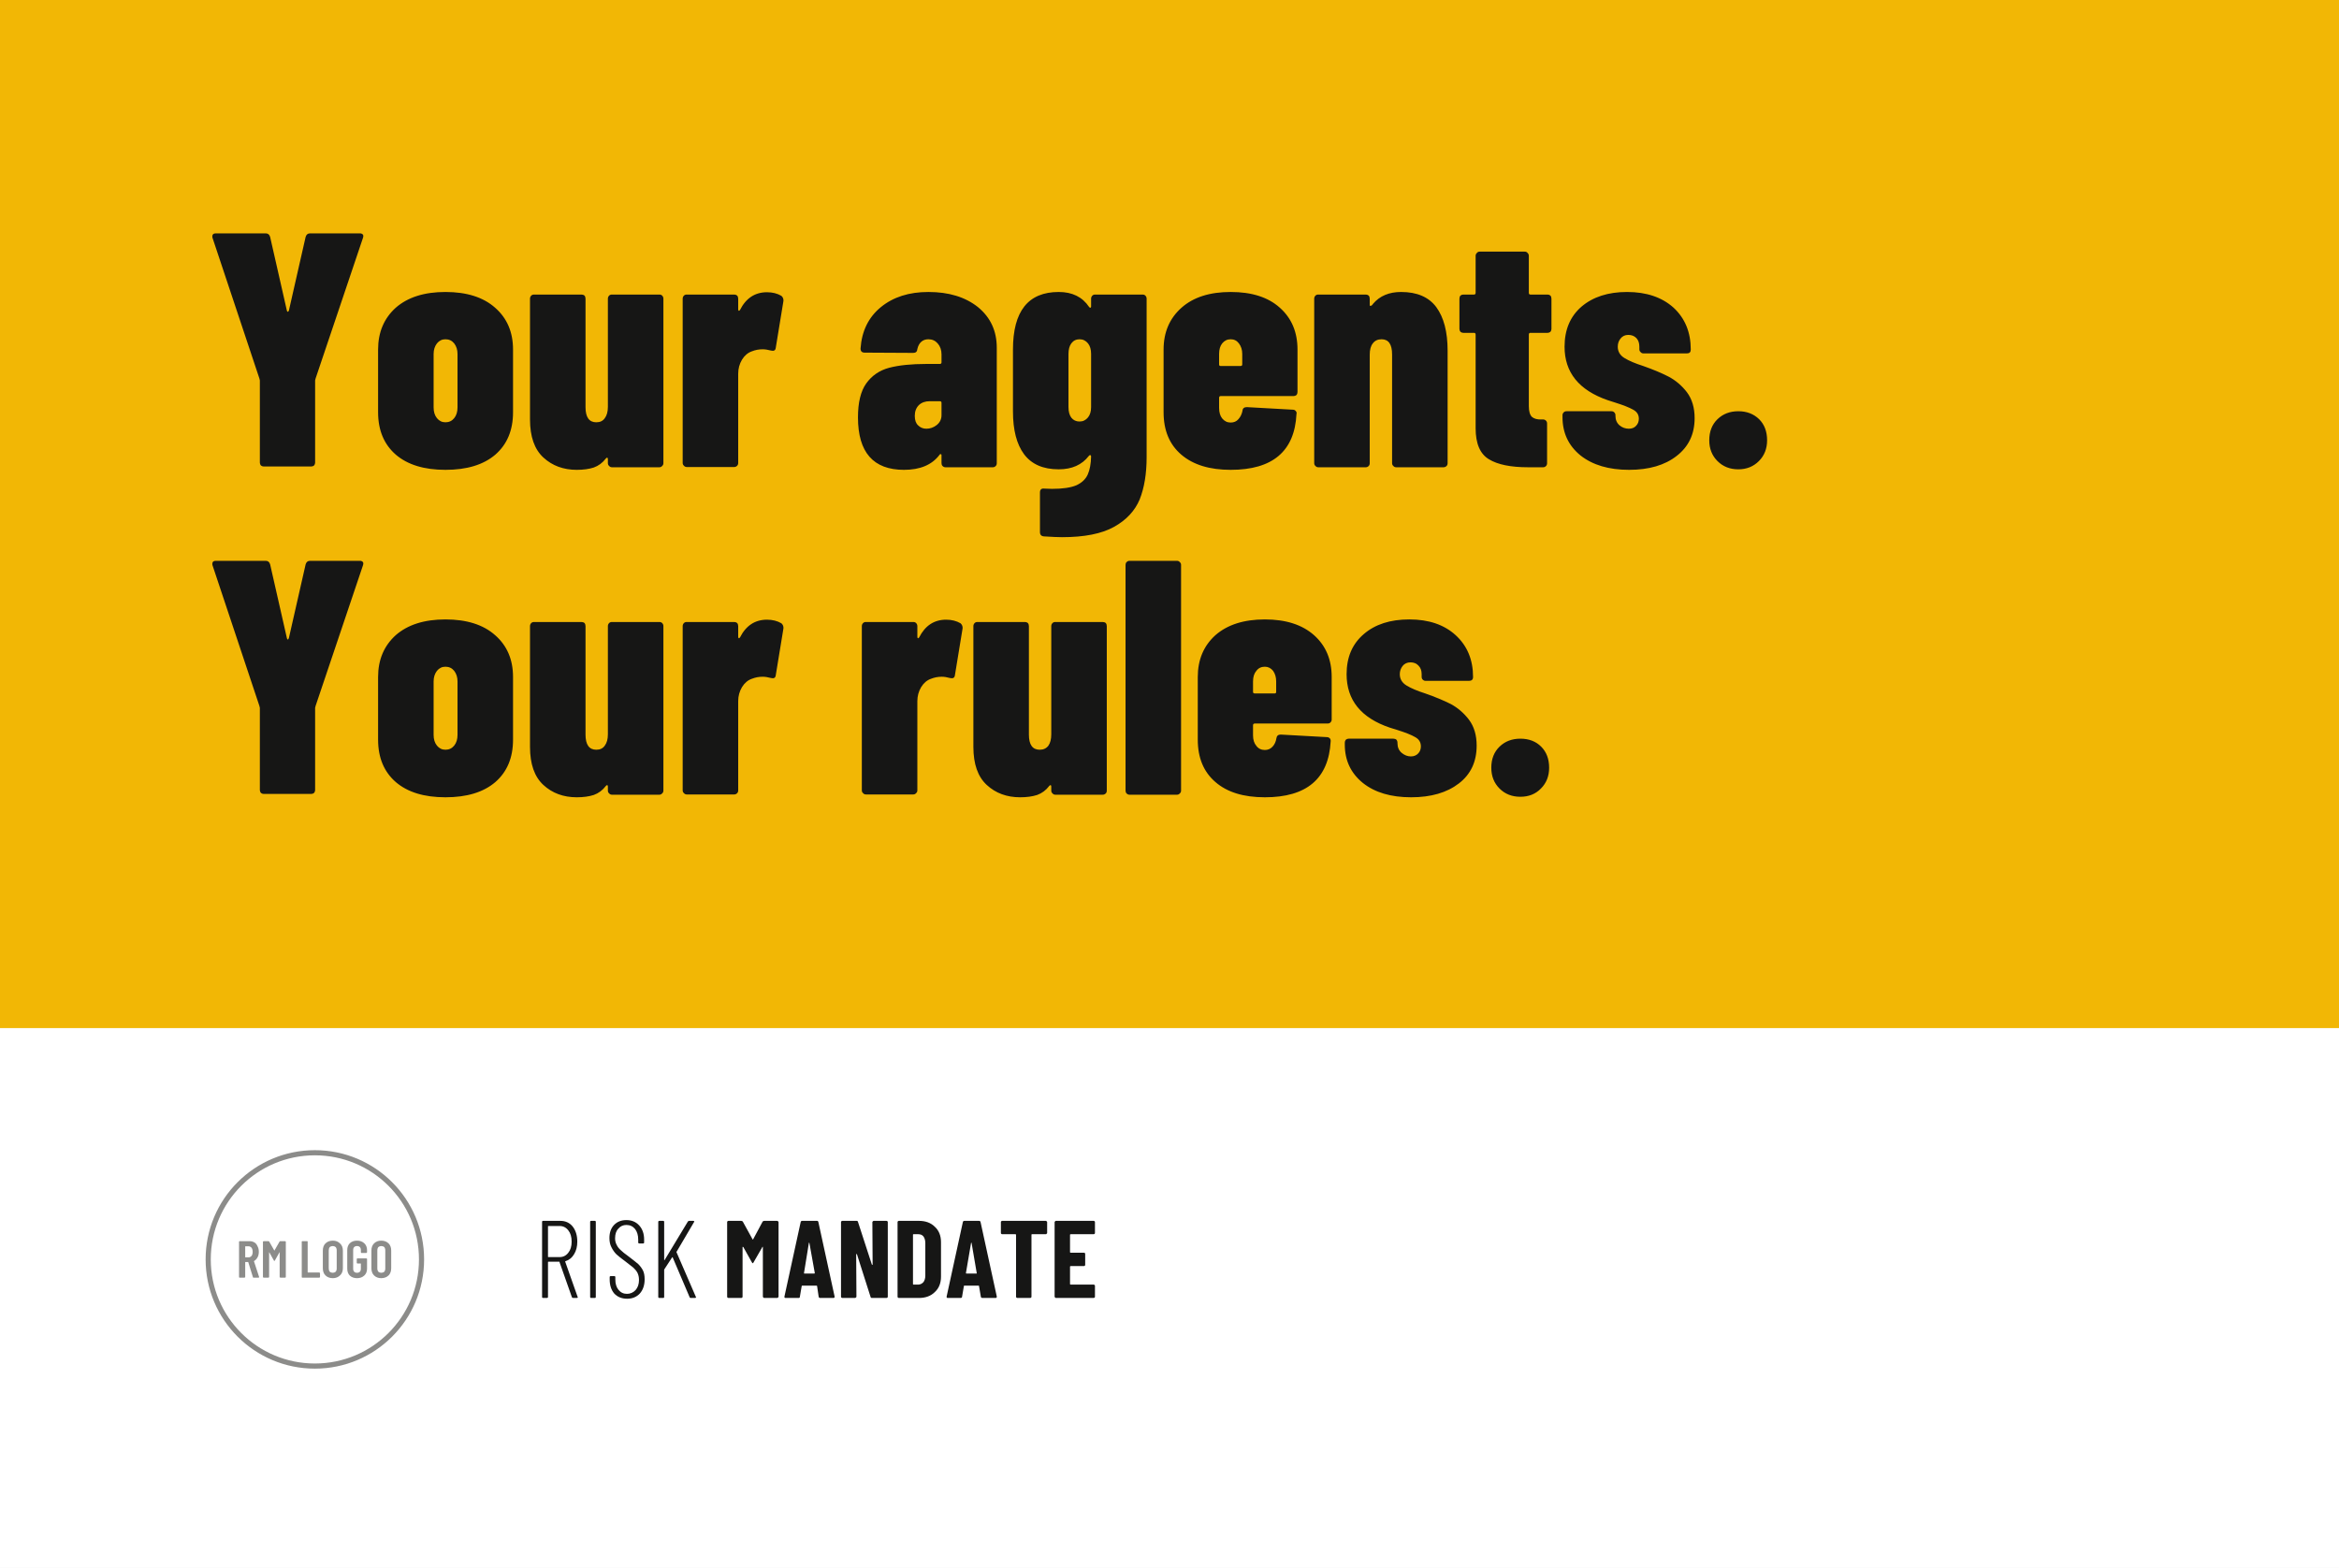
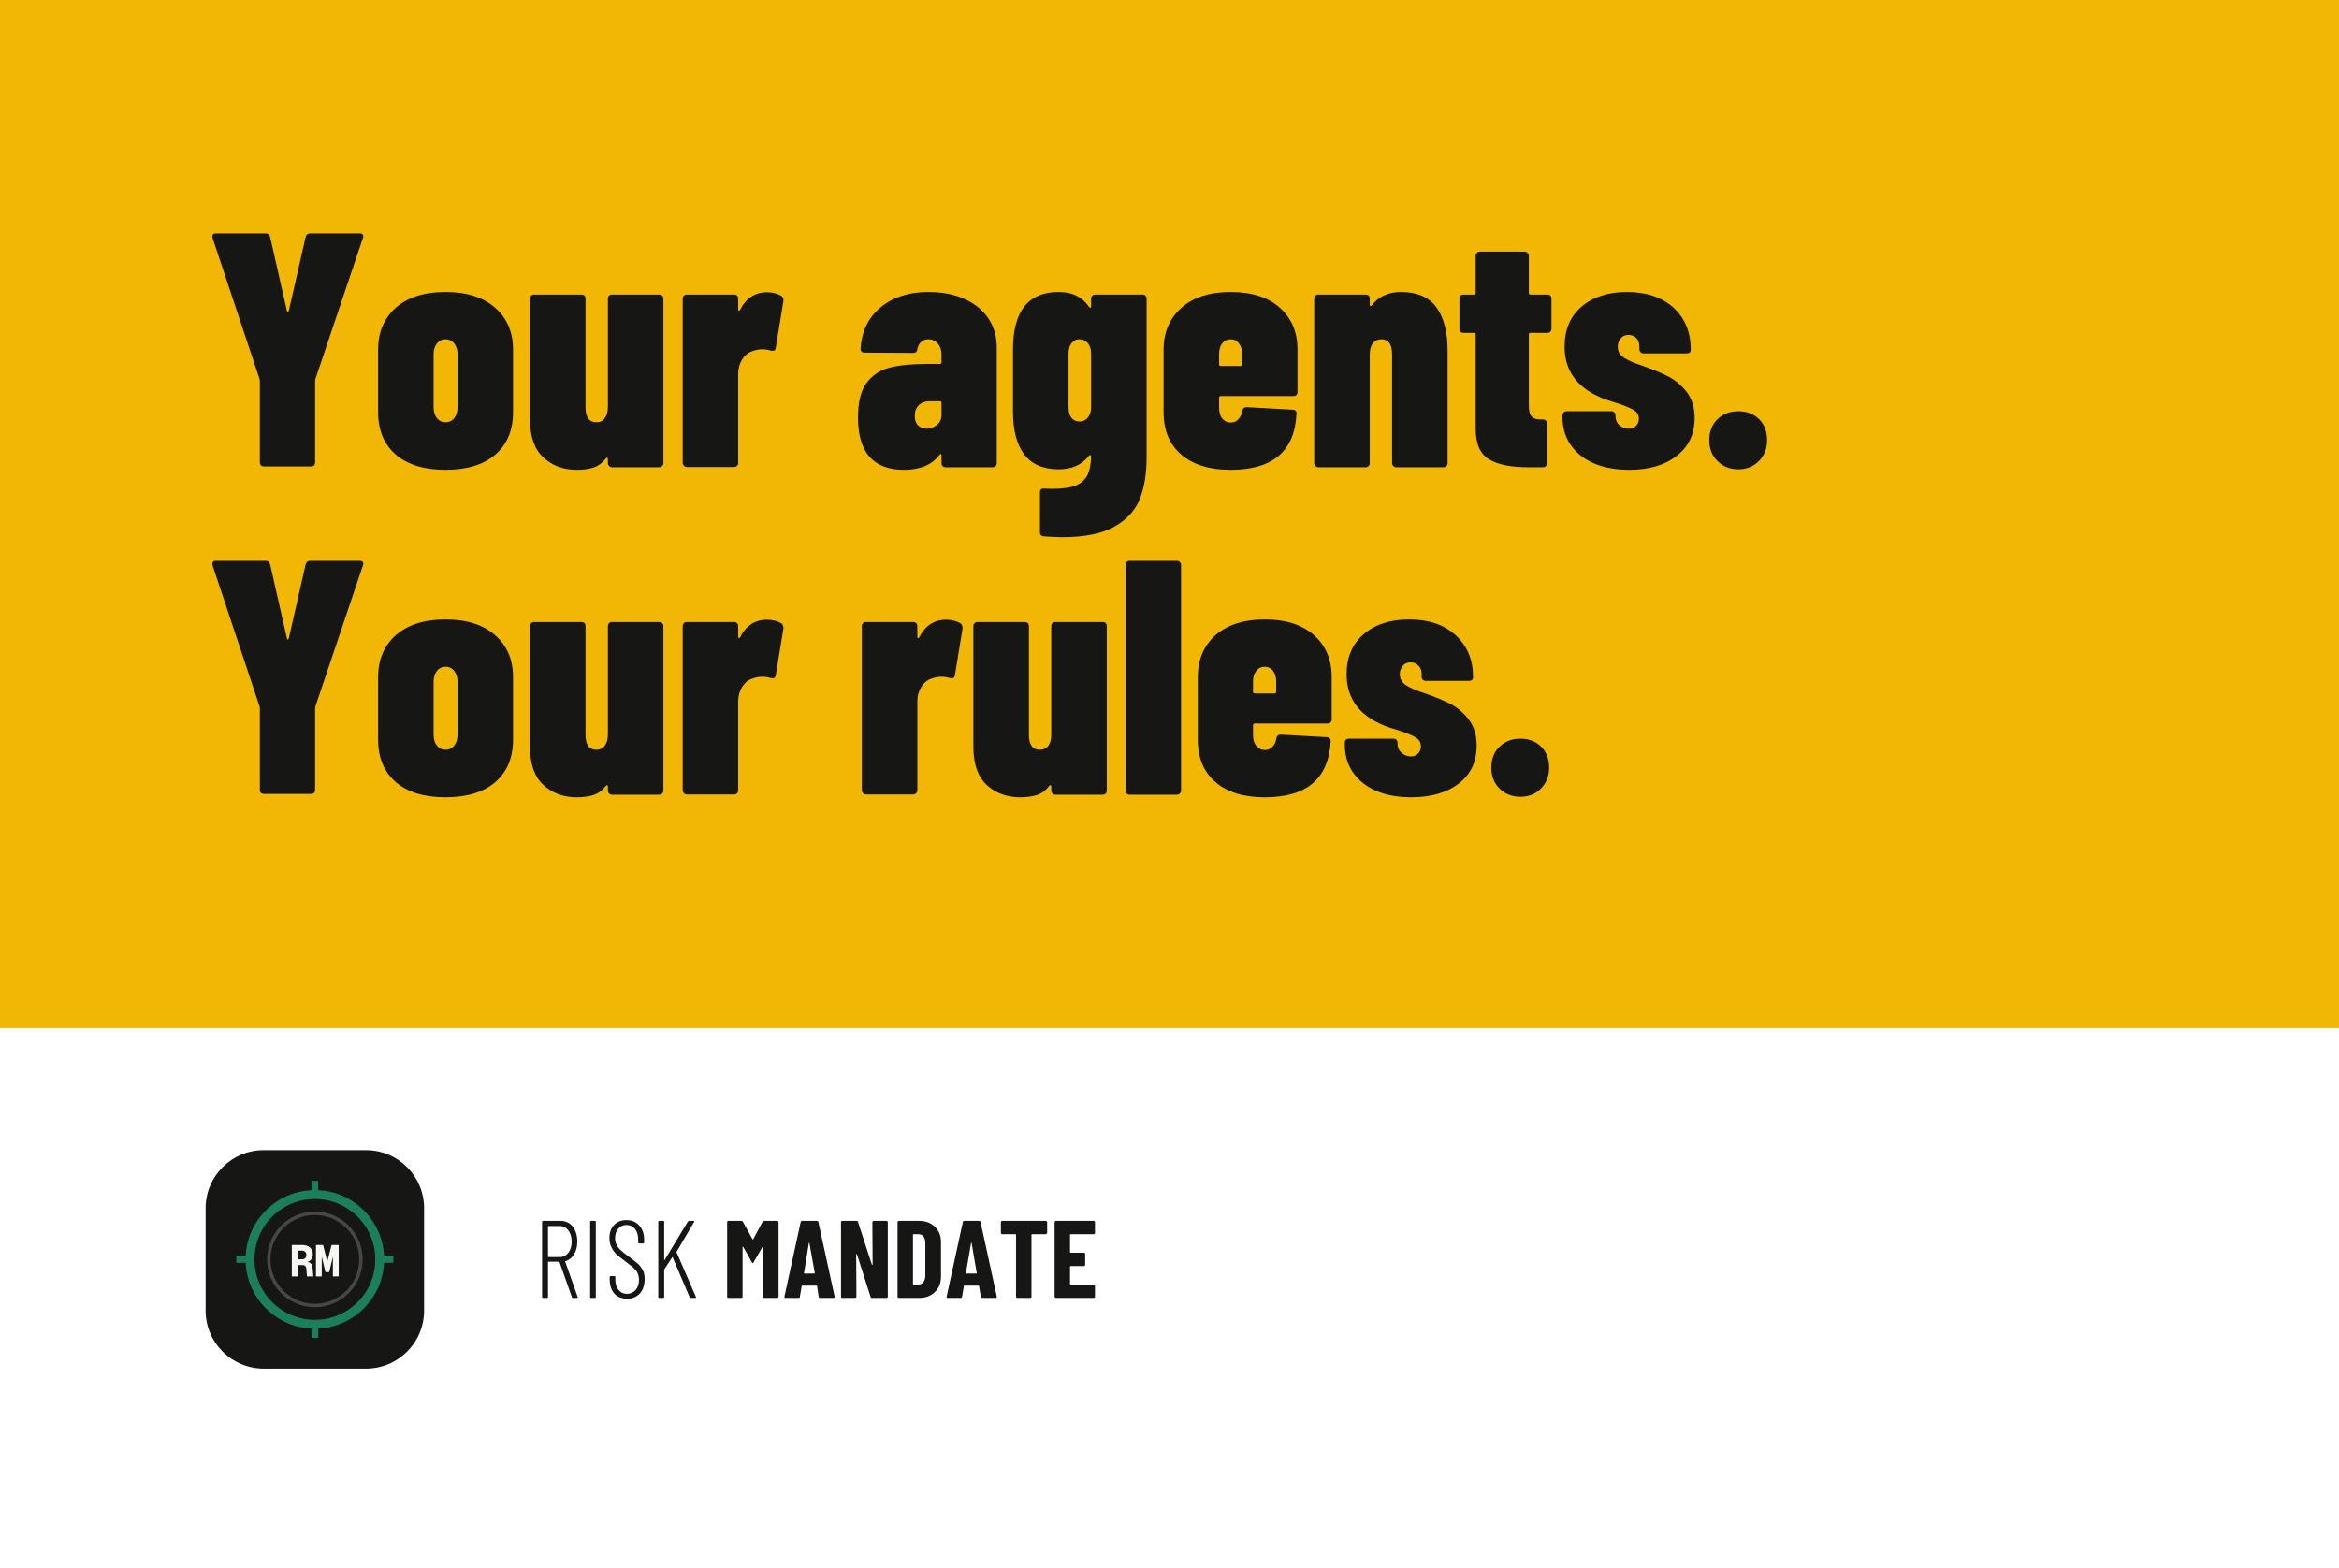
<svg xmlns="http://www.w3.org/2000/svg" width="91mm" height="61mm" viewBox="0 0 91 61">
  <rect x="0" y="0" width="91" height="61" fill="#FFFFFF" />
  <rect x="0" y="0" width="91" height="40" fill="#f2b705" />
  <path class="safe" data-role="line" d="M10.11 18V14.8L10.09 14.72L8.27 9.26Q8.26 9.24 8.26 9.2Q8.26 9.08 8.39 9.08H10.34Q10.47 9.08 10.51 9.22L11.16 12.08Q11.17 12.13 11.2 12.13Q11.22 12.13 11.24 12.08L11.89 9.22Q11.93 9.08 12.06 9.08H14.01Q14.08 9.08 14.12 9.13Q14.15 9.17 14.12 9.26L12.28 14.72L12.26 14.8V18Q12.26 18.06 12.22 18.11Q12.17 18.15 12.11 18.15H10.26Q10.2 18.15 10.15 18.11Q10.11 18.06 10.11 18ZM14.71 16.04V13.6Q14.71 12.59 15.4 11.97Q16.1 11.36 17.33 11.36Q18.57 11.36 19.26 11.97Q19.96 12.58 19.96 13.6V16.04Q19.96 17.09 19.27 17.69Q18.58 18.28 17.33 18.28Q16.09 18.28 15.4 17.69Q14.71 17.09 14.71 16.04ZM17.8 15.85V13.77Q17.8 13.53 17.67 13.36Q17.54 13.2 17.33 13.2Q17.13 13.2 17 13.36Q16.87 13.53 16.87 13.77V15.85Q16.87 16.11 17 16.27Q17.13 16.43 17.33 16.43Q17.54 16.43 17.67 16.27Q17.8 16.11 17.8 15.85ZM23.81 11.46H25.65Q25.72 11.46 25.76 11.5Q25.81 11.55 25.81 11.62V18.02Q25.81 18.09 25.76 18.13Q25.72 18.18 25.65 18.18H23.81Q23.74 18.18 23.7 18.13Q23.65 18.09 23.65 18.02V17.86Q23.65 17.82 23.63 17.81Q23.6 17.8 23.57 17.84Q23.38 18.09 23.1 18.19Q22.82 18.28 22.44 18.28Q21.66 18.28 21.14 17.8Q20.62 17.32 20.62 16.32V11.62Q20.62 11.55 20.67 11.5Q20.71 11.46 20.78 11.46H22.62Q22.69 11.46 22.74 11.5Q22.78 11.55 22.78 11.62V15.84Q22.78 16.43 23.2 16.43Q23.42 16.43 23.53 16.27Q23.65 16.11 23.65 15.83V11.62Q23.65 11.55 23.7 11.5Q23.74 11.46 23.81 11.46ZM30.4 11.51Q30.49 11.59 30.48 11.71L30.18 13.54Q30.16 13.68 30 13.64Q29.81 13.59 29.67 13.59Q29.45 13.59 29.25 13.67Q29.02 13.75 28.87 13.99Q28.72 14.24 28.72 14.54V18.01Q28.72 18.08 28.68 18.12Q28.63 18.17 28.57 18.17H26.72Q26.65 18.17 26.61 18.12Q26.56 18.08 26.56 18.01V11.62Q26.56 11.55 26.61 11.5Q26.65 11.46 26.72 11.46H28.57Q28.63 11.46 28.68 11.5Q28.72 11.55 28.72 11.62V12.03Q28.72 12.08 28.74 12.09Q28.76 12.1 28.79 12.06Q29.14 11.37 29.84 11.37Q30.16 11.37 30.4 11.51ZM38.78 13.53V18.02Q38.78 18.09 38.74 18.13Q38.69 18.18 38.63 18.18H36.78Q36.72 18.18 36.67 18.13Q36.63 18.09 36.63 18.02V17.71Q36.63 17.67 36.6 17.67Q36.57 17.66 36.55 17.7Q36.11 18.28 35.17 18.28Q33.38 18.28 33.38 16.24Q33.38 15.37 33.7 14.92Q34.03 14.46 34.59 14.31Q35.16 14.16 36.04 14.16H36.56Q36.63 14.16 36.63 14.1V13.79Q36.63 13.53 36.48 13.36Q36.34 13.2 36.12 13.2Q35.95 13.2 35.84 13.3Q35.73 13.4 35.69 13.58Q35.68 13.73 35.53 13.73L33.64 13.72Q33.48 13.72 33.48 13.56Q33.55 12.54 34.27 11.95Q34.99 11.36 36.12 11.36Q37.31 11.36 38.05 11.95Q38.78 12.55 38.78 13.53ZM36.63 16.15V15.67Q36.63 15.61 36.56 15.61H36.17Q35.91 15.61 35.75 15.76Q35.59 15.92 35.59 16.18Q35.59 16.43 35.72 16.55Q35.85 16.68 36.04 16.68Q36.26 16.68 36.44 16.54Q36.63 16.39 36.63 16.15ZM42.61 11.46H44.45Q44.52 11.46 44.56 11.5Q44.61 11.55 44.61 11.62V17.79Q44.61 18.75 44.34 19.43Q44.06 20.1 43.34 20.5Q42.62 20.9 41.32 20.9Q41.11 20.9 40.62 20.87Q40.46 20.86 40.46 20.7V19.16Q40.46 18.99 40.63 19.01L40.93 19.02Q41.55 19.02 41.88 18.88Q42.2 18.73 42.32 18.46Q42.44 18.19 42.45 17.76Q42.45 17.71 42.42 17.71Q42.39 17.7 42.36 17.74Q41.96 18.26 41.19 18.26Q40.28 18.26 39.84 17.67Q39.41 17.09 39.41 16.01V13.6Q39.41 11.36 41.19 11.36Q41.98 11.36 42.37 11.94Q42.4 11.98 42.42 11.97Q42.45 11.97 42.45 11.93V11.62Q42.45 11.55 42.5 11.5Q42.54 11.46 42.61 11.46ZM42.45 15.84V13.77Q42.45 13.51 42.33 13.36Q42.2 13.2 42 13.2Q41.8 13.2 41.68 13.36Q41.57 13.51 41.57 13.77V15.84Q41.57 16.1 41.68 16.25Q41.8 16.4 42 16.4Q42.2 16.4 42.33 16.24Q42.45 16.09 42.45 15.84ZM50.33 15.41H47.49Q47.43 15.41 47.43 15.48V15.87Q47.43 16.13 47.55 16.28Q47.68 16.44 47.88 16.44Q48.07 16.44 48.18 16.31Q48.3 16.18 48.34 15.98Q48.35 15.84 48.51 15.84L50.3 15.94Q50.37 15.94 50.41 15.99Q50.46 16.04 50.44 16.11Q50.33 18.28 47.88 18.28Q46.65 18.28 45.96 17.69Q45.27 17.1 45.27 16.04V13.6Q45.27 12.59 45.97 11.97Q46.66 11.36 47.88 11.36Q49.11 11.36 49.79 11.97Q50.48 12.58 50.48 13.6V15.25Q50.48 15.32 50.44 15.37Q50.39 15.41 50.33 15.41ZM47.43 13.77V14.18Q47.43 14.24 47.49 14.24H48.26Q48.33 14.24 48.33 14.18V13.77Q48.33 13.53 48.2 13.36Q48.08 13.2 47.88 13.2Q47.68 13.2 47.55 13.36Q47.43 13.51 47.43 13.77ZM56.32 13.64V18.02Q56.32 18.09 56.28 18.13Q56.23 18.18 56.16 18.18H54.32Q54.25 18.18 54.21 18.13Q54.16 18.09 54.16 18.02V13.79Q54.16 13.2 53.75 13.2Q53.53 13.2 53.41 13.36Q53.29 13.51 53.29 13.8V18.02Q53.29 18.09 53.25 18.13Q53.2 18.18 53.14 18.18H51.29Q51.22 18.18 51.18 18.13Q51.13 18.09 51.13 18.02V11.62Q51.13 11.55 51.18 11.5Q51.22 11.46 51.29 11.46H53.14Q53.2 11.46 53.25 11.5Q53.29 11.55 53.29 11.62V11.88Q53.29 11.9 53.32 11.9Q53.37 11.9 53.42 11.82Q53.81 11.36 54.51 11.36Q55.44 11.36 55.88 11.95Q56.32 12.55 56.32 13.64ZM60.21 12.95H59.54Q59.48 12.95 59.48 13.02V15.8Q59.48 16.1 59.6 16.22Q59.73 16.33 59.97 16.32H60.04Q60.1 16.32 60.15 16.37Q60.19 16.41 60.19 16.48V18.02Q60.19 18.09 60.15 18.13Q60.1 18.18 60.04 18.18H59.45Q58.44 18.18 57.93 17.87Q57.41 17.56 57.41 16.66V13.02Q57.41 12.95 57.35 12.95H56.93Q56.87 12.95 56.82 12.91Q56.78 12.86 56.78 12.8V11.62Q56.78 11.55 56.82 11.5Q56.87 11.46 56.93 11.46H57.35Q57.41 11.46 57.41 11.39V9.95Q57.41 9.89 57.46 9.84Q57.5 9.79 57.57 9.79H59.32Q59.39 9.79 59.43 9.84Q59.48 9.89 59.48 9.95V11.39Q59.48 11.46 59.54 11.46H60.21Q60.27 11.46 60.32 11.5Q60.36 11.55 60.36 11.62V12.8Q60.36 12.86 60.32 12.91Q60.27 12.95 60.21 12.95ZM60.79 16.23V16.15Q60.79 16.09 60.84 16.04Q60.88 16 60.95 16H62.69Q62.76 16 62.8 16.04Q62.85 16.09 62.85 16.15V16.18Q62.85 16.41 63.01 16.55Q63.17 16.68 63.37 16.68Q63.55 16.68 63.65 16.57Q63.76 16.46 63.76 16.29Q63.76 16.06 63.54 15.94Q63.31 15.81 62.83 15.66L62.55 15.57Q60.87 14.99 60.87 13.49Q60.87 12.5 61.53 11.93Q62.2 11.36 63.3 11.36Q64.43 11.36 65.11 11.97Q65.78 12.59 65.78 13.6Q65.78 13.75 65.63 13.75H63.94Q63.87 13.75 63.83 13.7Q63.78 13.66 63.78 13.59V13.49Q63.78 13.28 63.67 13.16Q63.55 13.03 63.35 13.03Q63.16 13.03 63.05 13.17Q62.94 13.3 62.94 13.49Q62.94 13.77 63.2 13.93Q63.46 14.09 63.93 14.24Q64.5 14.44 64.91 14.65Q65.33 14.87 65.63 15.26Q65.93 15.66 65.93 16.27Q65.93 17.2 65.23 17.74Q64.54 18.28 63.38 18.28Q62.2 18.28 61.49 17.72Q60.79 17.15 60.79 16.23ZM66.5 17.13Q66.5 16.62 66.82 16.31Q67.14 16 67.63 16Q68.12 16 68.44 16.31Q68.75 16.62 68.75 17.13Q68.75 17.62 68.43 17.94Q68.11 18.26 67.63 18.26Q67.14 18.26 66.82 17.94Q66.5 17.62 66.5 17.13Z" fill="#161615" />
  <path class="safe" data-role="line" d="M10.11 30.74V27.54L10.09 27.46L8.27 22Q8.26 21.98 8.26 21.94Q8.26 21.82 8.39 21.82H10.34Q10.47 21.82 10.51 21.96L11.16 24.82Q11.17 24.88 11.2 24.88Q11.22 24.88 11.24 24.82L11.89 21.96Q11.93 21.82 12.06 21.82H14.01Q14.08 21.82 14.12 21.87Q14.15 21.91 14.12 22L12.28 27.46L12.26 27.54V30.74Q12.26 30.8 12.22 30.85Q12.17 30.89 12.11 30.89H10.26Q10.2 30.89 10.15 30.85Q10.11 30.8 10.11 30.74ZM14.71 28.78V26.34Q14.71 25.33 15.4 24.71Q16.1 24.1 17.33 24.1Q18.57 24.1 19.26 24.71Q19.96 25.32 19.96 26.34V28.78Q19.96 29.83 19.27 30.43Q18.58 31.02 17.33 31.02Q16.09 31.02 15.4 30.43Q14.71 29.83 14.71 28.78ZM17.8 28.59V26.51Q17.8 26.27 17.67 26.1Q17.54 25.94 17.33 25.94Q17.13 25.94 17 26.1Q16.87 26.27 16.87 26.51V28.59Q16.87 28.85 17 29.01Q17.13 29.17 17.33 29.17Q17.54 29.17 17.67 29.01Q17.8 28.85 17.8 28.59ZM23.81 24.2H25.65Q25.72 24.2 25.76 24.24Q25.81 24.29 25.81 24.36V30.76Q25.81 30.83 25.76 30.87Q25.72 30.92 25.65 30.92H23.81Q23.74 30.92 23.7 30.87Q23.65 30.83 23.65 30.76V30.6Q23.65 30.56 23.63 30.55Q23.6 30.54 23.57 30.58Q23.38 30.83 23.1 30.93Q22.82 31.02 22.44 31.02Q21.66 31.02 21.14 30.54Q20.62 30.06 20.62 29.06V24.36Q20.62 24.29 20.67 24.24Q20.71 24.2 20.78 24.2H22.62Q22.69 24.2 22.74 24.24Q22.78 24.29 22.78 24.36V28.58Q22.78 29.17 23.2 29.17Q23.42 29.17 23.53 29.01Q23.65 28.85 23.65 28.57V24.36Q23.65 24.29 23.7 24.24Q23.74 24.2 23.81 24.2ZM30.4 24.25Q30.49 24.33 30.48 24.45L30.18 26.28Q30.16 26.42 30 26.38Q29.81 26.33 29.67 26.33Q29.45 26.33 29.25 26.41Q29.02 26.49 28.87 26.73Q28.72 26.98 28.72 27.28V30.75Q28.72 30.82 28.68 30.86Q28.63 30.91 28.57 30.91H26.72Q26.65 30.91 26.61 30.86Q26.56 30.82 26.56 30.75V24.36Q26.56 24.29 26.61 24.24Q26.65 24.2 26.72 24.2H28.57Q28.63 24.2 28.68 24.24Q28.72 24.29 28.72 24.36V24.77Q28.72 24.82 28.74 24.83Q28.76 24.84 28.79 24.8Q29.14 24.11 29.84 24.11Q30.16 24.11 30.4 24.25ZM37.37 24.25Q37.46 24.33 37.45 24.45L37.15 26.28Q37.13 26.42 36.96 26.38Q36.78 26.33 36.64 26.33Q36.42 26.33 36.22 26.41Q35.99 26.49 35.84 26.73Q35.69 26.98 35.69 27.28V30.75Q35.69 30.82 35.64 30.86Q35.6 30.91 35.53 30.91H33.69Q33.62 30.91 33.58 30.86Q33.53 30.82 33.53 30.75V24.36Q33.53 24.29 33.58 24.24Q33.62 24.2 33.69 24.2H35.53Q35.6 24.2 35.64 24.24Q35.69 24.29 35.69 24.36V24.77Q35.69 24.82 35.71 24.83Q35.73 24.84 35.76 24.8Q36.11 24.11 36.81 24.11Q37.13 24.11 37.37 24.25ZM41.06 24.2H42.9Q42.97 24.2 43.02 24.24Q43.06 24.29 43.06 24.36V30.76Q43.06 30.83 43.02 30.87Q42.97 30.92 42.9 30.92H41.06Q40.99 30.92 40.95 30.87Q40.9 30.83 40.9 30.76V30.6Q40.9 30.56 40.88 30.55Q40.85 30.54 40.82 30.58Q40.63 30.83 40.35 30.93Q40.07 31.02 39.69 31.02Q38.91 31.02 38.39 30.54Q37.87 30.06 37.87 29.06V24.36Q37.87 24.29 37.92 24.24Q37.96 24.2 38.03 24.2H39.88Q39.94 24.2 39.99 24.24Q40.03 24.29 40.03 24.36V28.58Q40.03 29.17 40.45 29.17Q40.67 29.17 40.79 29.01Q40.9 28.85 40.9 28.57V24.36Q40.9 24.29 40.95 24.24Q40.99 24.2 41.06 24.2ZM43.79 30.76V21.98Q43.79 21.91 43.83 21.87Q43.88 21.82 43.94 21.82H45.79Q45.86 21.82 45.9 21.87Q45.95 21.91 45.95 21.98V30.76Q45.95 30.83 45.9 30.87Q45.86 30.92 45.79 30.92H43.94Q43.88 30.92 43.83 30.87Q43.79 30.83 43.79 30.76ZM51.65 28.15H48.82Q48.75 28.15 48.75 28.22V28.61Q48.75 28.87 48.88 29.02Q49 29.18 49.21 29.18Q49.39 29.18 49.51 29.05Q49.63 28.92 49.66 28.72Q49.68 28.58 49.83 28.58L51.63 28.68Q51.69 28.68 51.74 28.73Q51.78 28.78 51.77 28.85Q51.65 31.02 49.21 31.02Q47.97 31.02 47.29 30.43Q46.6 29.84 46.6 28.78V26.34Q46.6 25.33 47.29 24.71Q47.99 24.1 49.21 24.1Q50.43 24.1 51.12 24.71Q51.81 25.32 51.81 26.34V28Q51.81 28.06 51.76 28.11Q51.72 28.15 51.65 28.15ZM48.75 26.51V26.92Q48.75 26.98 48.82 26.98H49.59Q49.65 26.98 49.65 26.92V26.51Q49.65 26.27 49.53 26.1Q49.4 25.94 49.21 25.94Q49 25.94 48.88 26.1Q48.75 26.25 48.75 26.51ZM52.32 28.97V28.89Q52.32 28.83 52.36 28.78Q52.41 28.74 52.47 28.74H54.21Q54.28 28.74 54.33 28.78Q54.37 28.83 54.37 28.89V28.92Q54.37 29.15 54.53 29.29Q54.7 29.43 54.89 29.43Q55.07 29.43 55.18 29.31Q55.28 29.2 55.28 29.04Q55.28 28.8 55.06 28.68Q54.84 28.55 54.36 28.4L54.07 28.31Q52.39 27.74 52.39 26.23Q52.39 25.24 53.06 24.67Q53.72 24.1 54.83 24.1Q55.96 24.1 56.63 24.71Q57.31 25.33 57.31 26.34Q57.31 26.49 57.15 26.49H55.46Q55.4 26.49 55.35 26.44Q55.31 26.4 55.31 26.33V26.23Q55.31 26.02 55.19 25.9Q55.07 25.77 54.88 25.77Q54.68 25.77 54.57 25.91Q54.46 26.05 54.46 26.23Q54.46 26.51 54.72 26.67Q54.98 26.83 55.45 26.98Q56.02 27.18 56.44 27.39Q56.85 27.61 57.15 28Q57.45 28.4 57.45 29.01Q57.45 29.95 56.76 30.48Q56.06 31.02 54.9 31.02Q53.72 31.02 53.02 30.46Q52.32 29.89 52.32 28.97ZM58.02 29.87Q58.02 29.36 58.34 29.05Q58.66 28.74 59.15 28.74Q59.65 28.74 59.96 29.05Q60.27 29.36 60.27 29.87Q60.27 30.36 59.95 30.68Q59.64 31 59.15 31Q58.66 31 58.34 30.68Q58.02 30.36 58.02 29.87Z" fill="#161615" />
-   <g id="rm-logo" class="safe" data-role="logo" data-cut="containered" data-d="8.5">
-     <circle cx="12.25" cy="49" r="4.15" fill="none" stroke="#8C8C8A" stroke-width="0.2" />
-     <path class="safe" data-role="placeholder" d="M9.84 49.69 9.66 49.11Q9.66 49.1 9.65 49.1H9.55Q9.54 49.1 9.54 49.11V49.69Q9.54 49.7 9.53 49.7Q9.52 49.71 9.51 49.71H9.32Q9.31 49.71 9.31 49.7Q9.3 49.7 9.3 49.69V48.31Q9.3 48.3 9.31 48.3Q9.31 48.29 9.32 48.29H9.71Q9.81 48.29 9.9 48.34Q9.98 48.39 10.02 48.49Q10.07 48.58 10.07 48.7Q10.07 48.83 10.02 48.92Q9.97 49.01 9.89 49.06Q9.88 49.06 9.88 49.07L10.08 49.68Q10.08 49.69 10.08 49.69Q10.08 49.71 10.06 49.71H9.86Q9.84 49.71 9.84 49.69ZM9.54 48.5V48.91Q9.54 48.92 9.55 48.92H9.67Q9.74 48.92 9.79 48.86Q9.83 48.8 9.83 48.71Q9.83 48.61 9.79 48.55Q9.74 48.49 9.67 48.49H9.55Q9.54 48.49 9.54 48.5ZM10.91 48.29H11.09Q11.1 48.29 11.11 48.3Q11.12 48.3 11.12 48.31V49.69Q11.12 49.7 11.11 49.7Q11.1 49.71 11.09 49.71H10.91Q10.9 49.71 10.89 49.7Q10.88 49.7 10.88 49.69V48.73Q10.88 48.72 10.88 48.72Q10.87 48.72 10.87 48.73L10.69 49.05Q10.68 49.06 10.67 49.06Q10.67 49.06 10.66 49.05L10.48 48.73Q10.47 48.72 10.47 48.72Q10.47 48.72 10.47 48.73V49.69Q10.47 49.7 10.46 49.7Q10.45 49.71 10.44 49.71H10.26Q10.25 49.71 10.24 49.7Q10.23 49.7 10.23 49.69V48.31Q10.23 48.3 10.24 48.3Q10.25 48.29 10.26 48.29H10.44Q10.46 48.29 10.47 48.3L10.67 48.65Q10.68 48.66 10.68 48.65L10.88 48.3Q10.89 48.29 10.91 48.29ZM11.74 49.69V48.31Q11.74 48.3 11.74 48.3Q11.75 48.29 11.76 48.29H11.95Q11.96 48.29 11.97 48.3Q11.97 48.3 11.97 48.31V49.5Q11.97 49.51 11.98 49.51H12.42Q12.43 49.51 12.44 49.52Q12.45 49.52 12.45 49.53V49.69Q12.45 49.7 12.44 49.7Q12.43 49.71 12.42 49.71H11.76Q11.75 49.71 11.74 49.7Q11.74 49.7 11.74 49.69ZM12.56 49.34V48.66Q12.56 48.48 12.66 48.38Q12.77 48.27 12.95 48.27Q13.12 48.27 13.23 48.38Q13.34 48.48 13.34 48.66V49.34Q13.34 49.52 13.23 49.62Q13.12 49.73 12.95 49.73Q12.77 49.73 12.66 49.62Q12.56 49.52 12.56 49.34ZM13.1 49.35V48.65Q13.1 48.57 13.06 48.52Q13.01 48.48 12.95 48.48Q12.88 48.48 12.83 48.52Q12.79 48.57 12.79 48.65V49.35Q12.79 49.43 12.83 49.48Q12.88 49.52 12.95 49.52Q13.01 49.52 13.06 49.48Q13.1 49.43 13.1 49.35ZM13.51 49.36V48.64Q13.51 48.47 13.61 48.37Q13.72 48.27 13.89 48.27Q14.06 48.27 14.17 48.37Q14.28 48.47 14.28 48.64V48.72Q14.28 48.73 14.27 48.74Q14.26 48.75 14.25 48.75H14.06Q14.05 48.75 14.05 48.74Q14.04 48.73 14.04 48.72V48.64Q14.04 48.56 14 48.52Q13.96 48.48 13.89 48.48Q13.82 48.48 13.78 48.52Q13.74 48.56 13.74 48.64V49.36Q13.74 49.44 13.78 49.48Q13.82 49.52 13.89 49.52Q13.96 49.52 14 49.48Q14.04 49.44 14.04 49.36V49.17Q14.04 49.16 14.03 49.16H13.91Q13.89 49.16 13.89 49.15Q13.88 49.14 13.88 49.13V48.98Q13.88 48.97 13.89 48.97Q13.89 48.96 13.91 48.96H14.25Q14.26 48.96 14.27 48.97Q14.28 48.97 14.28 48.98V49.36Q14.28 49.53 14.17 49.63Q14.06 49.73 13.89 49.73Q13.72 49.73 13.61 49.63Q13.51 49.53 13.51 49.36ZM14.45 49.34V48.66Q14.45 48.48 14.55 48.38Q14.66 48.27 14.83 48.27Q15.01 48.27 15.12 48.38Q15.22 48.48 15.22 48.66V49.34Q15.22 49.52 15.12 49.62Q15.01 49.73 14.83 49.73Q14.66 49.73 14.55 49.62Q14.45 49.52 14.45 49.34ZM14.99 49.35V48.65Q14.99 48.57 14.95 48.52Q14.9 48.48 14.83 48.48Q14.77 48.48 14.72 48.52Q14.68 48.57 14.68 48.65V49.35Q14.68 49.43 14.72 49.48Q14.77 49.52 14.83 49.52Q14.9 49.52 14.95 49.48Q14.99 49.43 14.99 49.35Z" fill="#8C8C8A" />
+   <g id="rm-logo" class="safe" data-role="logo" data-cut="containered" data-d="8.5" data-src="brand/riskmandate-mark.svg" transform="translate(8,44.75) scale(0.132812)">
+     <rect width="64" height="64" rx="17" fill="#161615" />
+     <circle cx="32" cy="32" r="19" stroke="#1A7F5A" stroke-width="2.6" fill="none" />
+     <circle cx="32" cy="32" r="13.5" stroke="#484746" stroke-width="1" fill="none" />
+     <g stroke="#1A7F5A" stroke-width="2">
+       <line x1="32" y1="9" x2="32" y2="14" />
+       <line x1="32" y1="50" x2="32" y2="55" />
+       <line x1="9" y1="32" x2="14" y2="32" />
+       <line x1="50" y1="32" x2="55" y2="32" />
+     </g>
+     <path d="M25.251 37.000L25.251 27.770L28.230 27.770C29.227 27.770 30.006 28.019 30.566 28.516C31.127 29.014 31.408 29.689 31.408 30.542C31.408 30.996 31.312 31.392 31.120 31.731C30.929 32.070 30.669 32.336 30.342 32.529C30.014 32.723 29.652 32.835 29.255 32.866L29.203 32.694C29.891 32.708 30.404 32.850 30.743 33.121C31.082 33.391 31.278 33.826 31.330 34.426L31.548 37.000L29.681 37.000L29.515 34.920C29.489 34.572 29.428 34.306 29.333 34.123C29.237 33.940 29.092 33.815 28.896 33.749C28.700 33.682 28.437 33.649 28.106 33.649L27.102 33.649L27.102 37.000ZM27.102 31.979L28.168 31.979C28.601 31.979 28.932 31.868 29.161 31.645C29.390 31.423 29.504 31.109 29.504 30.705C29.504 30.298 29.390 29.985 29.161 29.767C28.932 29.548 28.601 29.439 28.168 29.439L27.102 29.439ZM35.094 35.726L33.788 30.214L34.017 30.167L34.017 37.000L32.322 37.000L32.322 27.770L34.402 27.770L35.894 33.615L35.406 33.615L36.898 27.770L38.978 27.770L38.978 37.000L37.283 37.000L37.283 30.167L37.512 30.214L36.206 35.726Z" fill="#F7F6F2" />
  </g>
  <path class="safe" data-role="wordmark" d="M22.25 50.47 21.77 49.11Q21.77 49.09 21.76 49.09H21.33Q21.32 49.09 21.32 49.11V50.46Q21.32 50.5 21.27 50.5H21.13Q21.09 50.5 21.09 50.46V47.54Q21.09 47.5 21.13 47.5H21.8Q22.1 47.5 22.28 47.72Q22.46 47.95 22.46 48.31Q22.46 48.59 22.34 48.79Q22.22 49 22 49.07Q21.98 49.07 21.99 49.09L22.47 50.45L22.48 50.47Q22.48 50.5 22.44 50.5H22.3Q22.26 50.5 22.25 50.47ZM21.32 47.72V48.89Q21.32 48.91 21.33 48.91H21.77Q21.98 48.91 22.11 48.74Q22.24 48.58 22.24 48.31Q22.24 48.03 22.11 47.87Q21.98 47.7 21.77 47.7H21.33Q21.32 47.7 21.32 47.72ZM22.96 50.46V47.54Q22.96 47.5 23 47.5H23.14Q23.18 47.5 23.18 47.54V50.46Q23.18 50.5 23.14 50.5H23Q22.96 50.5 22.96 50.46ZM23.72 49.78V49.69Q23.72 49.65 23.76 49.65H23.9Q23.94 49.65 23.94 49.69V49.78Q23.94 50.03 24.06 50.18Q24.19 50.34 24.39 50.34Q24.59 50.34 24.73 50.19Q24.86 50.04 24.86 49.8Q24.86 49.64 24.8 49.52Q24.74 49.41 24.64 49.32Q24.54 49.24 24.32 49.07Q24.1 48.91 23.98 48.8Q23.87 48.69 23.79 48.53Q23.71 48.38 23.71 48.17Q23.71 47.84 23.9 47.65Q24.08 47.47 24.37 47.47Q24.68 47.47 24.87 47.68Q25.06 47.89 25.06 48.23V48.34Q25.06 48.38 25.02 48.38H24.88Q24.83 48.38 24.83 48.34V48.23Q24.83 47.98 24.71 47.82Q24.58 47.66 24.37 47.66Q24.18 47.66 24.06 47.8Q23.93 47.93 23.93 48.18Q23.93 48.32 23.99 48.43Q24.04 48.54 24.14 48.63Q24.24 48.73 24.45 48.88Q24.7 49.07 24.83 49.18Q24.95 49.3 25.02 49.44Q25.08 49.57 25.08 49.77Q25.08 50.12 24.89 50.33Q24.7 50.53 24.4 50.53Q24.09 50.53 23.9 50.33Q23.72 50.12 23.72 49.78ZM25.61 50.46V47.54Q25.61 47.5 25.66 47.5H25.8Q25.84 47.5 25.84 47.54V49.01Q25.84 49.03 25.85 49.03Q25.86 49.03 25.86 49.02L26.76 47.53Q26.78 47.5 26.81 47.5H26.97Q27 47.5 27.01 47.52Q27.02 47.53 27 47.55L26.33 48.69Q26.31 48.7 26.32 48.72L27.07 50.45L27.08 50.47Q27.08 50.5 27.04 50.5H26.87Q26.84 50.5 26.83 50.47L26.17 48.92Q26.16 48.91 26.15 48.92L25.85 49.38Q25.84 49.39 25.84 49.4V50.46Q25.84 50.5 25.8 50.5H25.66Q25.61 50.5 25.61 50.46Z" fill="#161615" />
  <path class="safe" data-role="wordmark" d="M29.74 47.5H30.23Q30.26 47.5 30.27 47.52Q30.29 47.53 30.29 47.55V50.45Q30.29 50.47 30.27 50.48Q30.26 50.5 30.23 50.5H29.73Q29.71 50.5 29.7 50.48Q29.68 50.47 29.68 50.45V48.52Q29.68 48.51 29.67 48.51Q29.66 48.51 29.66 48.52L29.32 49.11Q29.3 49.15 29.29 49.15Q29.27 49.15 29.25 49.11L28.92 48.52Q28.91 48.51 28.9 48.51Q28.89 48.51 28.89 48.52V50.45Q28.89 50.47 28.88 50.48Q28.86 50.5 28.84 50.5H28.34Q28.32 50.5 28.3 50.48Q28.29 50.47 28.29 50.45V47.55Q28.29 47.53 28.3 47.52Q28.32 47.5 28.34 47.5H28.83Q28.88 47.5 28.9 47.53L29.28 48.22Q29.29 48.23 29.3 48.22L29.67 47.53Q29.69 47.5 29.74 47.5ZM31.85 50.45 31.79 50.04Q31.79 50.02 31.76 50.02H31.22Q31.19 50.02 31.19 50.04L31.12 50.45Q31.12 50.5 31.07 50.5H30.56Q30.51 50.5 30.52 50.44L31.15 47.55Q31.16 47.5 31.21 47.5H31.79Q31.83 47.5 31.84 47.55L32.47 50.44L32.47 50.46Q32.47 50.5 32.42 50.5H31.91Q31.86 50.5 31.85 50.45ZM31.29 49.55H31.68Q31.7 49.55 31.7 49.53L31.49 48.36Q31.49 48.35 31.48 48.35Q31.47 48.35 31.47 48.36L31.28 49.53Q31.28 49.55 31.29 49.55ZM33.99 47.5H34.49Q34.51 47.5 34.53 47.52Q34.54 47.53 34.54 47.55V50.45Q34.54 50.47 34.53 50.48Q34.51 50.5 34.49 50.5H33.92Q33.88 50.5 33.87 50.46L33.34 48.8Q33.33 48.79 33.32 48.79Q33.31 48.79 33.31 48.8L33.32 50.45Q33.32 50.47 33.3 50.48Q33.29 50.5 33.26 50.5H32.77Q32.75 50.5 32.73 50.48Q32.72 50.47 32.72 50.45V47.55Q32.72 47.53 32.73 47.52Q32.75 47.5 32.77 47.5H33.33Q33.37 47.5 33.38 47.54L33.92 49.2Q33.92 49.21 33.94 49.21Q33.95 49.21 33.95 49.2L33.94 47.55Q33.94 47.53 33.96 47.52Q33.97 47.5 33.99 47.5ZM34.92 50.45V47.55Q34.92 47.53 34.93 47.52Q34.95 47.5 34.97 47.5H35.75Q36.14 47.5 36.37 47.73Q36.61 47.95 36.61 48.33V49.67Q36.61 50.05 36.37 50.27Q36.14 50.5 35.75 50.5H34.97Q34.95 50.5 34.93 50.48Q34.92 50.47 34.92 50.45ZM35.54 49.98 35.74 49.98Q35.85 49.97 35.93 49.88Q36 49.78 36 49.63V48.37Q36 48.21 35.93 48.11Q35.86 48.02 35.73 48.02H35.54Q35.52 48.02 35.52 48.04V49.96Q35.52 49.98 35.54 49.98ZM38.16 50.45 38.09 50.04Q38.09 50.02 38.07 50.02H37.52Q37.5 50.02 37.5 50.04L37.43 50.45Q37.43 50.5 37.37 50.5H36.87Q36.82 50.5 36.83 50.44L37.46 47.55Q37.47 47.5 37.52 47.5H38.09Q38.14 47.5 38.15 47.55L38.78 50.44L38.78 50.46Q38.78 50.5 38.73 50.5H38.22Q38.17 50.5 38.16 50.45ZM37.6 49.55H37.99Q38.01 49.55 38 49.53L37.8 48.36Q37.8 48.35 37.79 48.35Q37.78 48.35 37.78 48.36L37.58 49.53Q37.58 49.55 37.6 49.55ZM40.74 47.55V47.97Q40.74 47.99 40.72 48Q40.71 48.02 40.69 48.02H40.15Q40.13 48.02 40.13 48.04V50.45Q40.13 50.47 40.12 50.48Q40.1 50.5 40.08 50.5H39.58Q39.56 50.5 39.54 50.48Q39.53 50.47 39.53 50.45V48.04Q39.53 48.02 39.5 48.02H38.99Q38.97 48.02 38.95 48Q38.94 47.99 38.94 47.97V47.55Q38.94 47.53 38.95 47.52Q38.97 47.5 38.99 47.5H40.69Q40.71 47.5 40.72 47.52Q40.74 47.53 40.74 47.55ZM42.55 48.02H41.66Q41.63 48.02 41.63 48.04V48.72Q41.63 48.74 41.66 48.74H42.17Q42.19 48.74 42.21 48.75Q42.22 48.77 42.22 48.79V49.21Q42.22 49.23 42.21 49.24Q42.19 49.26 42.17 49.26H41.66Q41.63 49.26 41.63 49.28V49.96Q41.63 49.98 41.66 49.98H42.55Q42.57 49.98 42.59 50Q42.6 50.01 42.6 50.03V50.45Q42.6 50.47 42.59 50.48Q42.57 50.5 42.55 50.5H41.08Q41.06 50.5 41.05 50.48Q41.03 50.47 41.03 50.45V47.55Q41.03 47.53 41.05 47.52Q41.06 47.5 41.08 47.5H42.55Q42.57 47.5 42.59 47.52Q42.6 47.53 42.6 47.55V47.97Q42.6 47.99 42.59 48Q42.57 48.02 42.55 48.02Z" fill="#161615" />
</svg>
